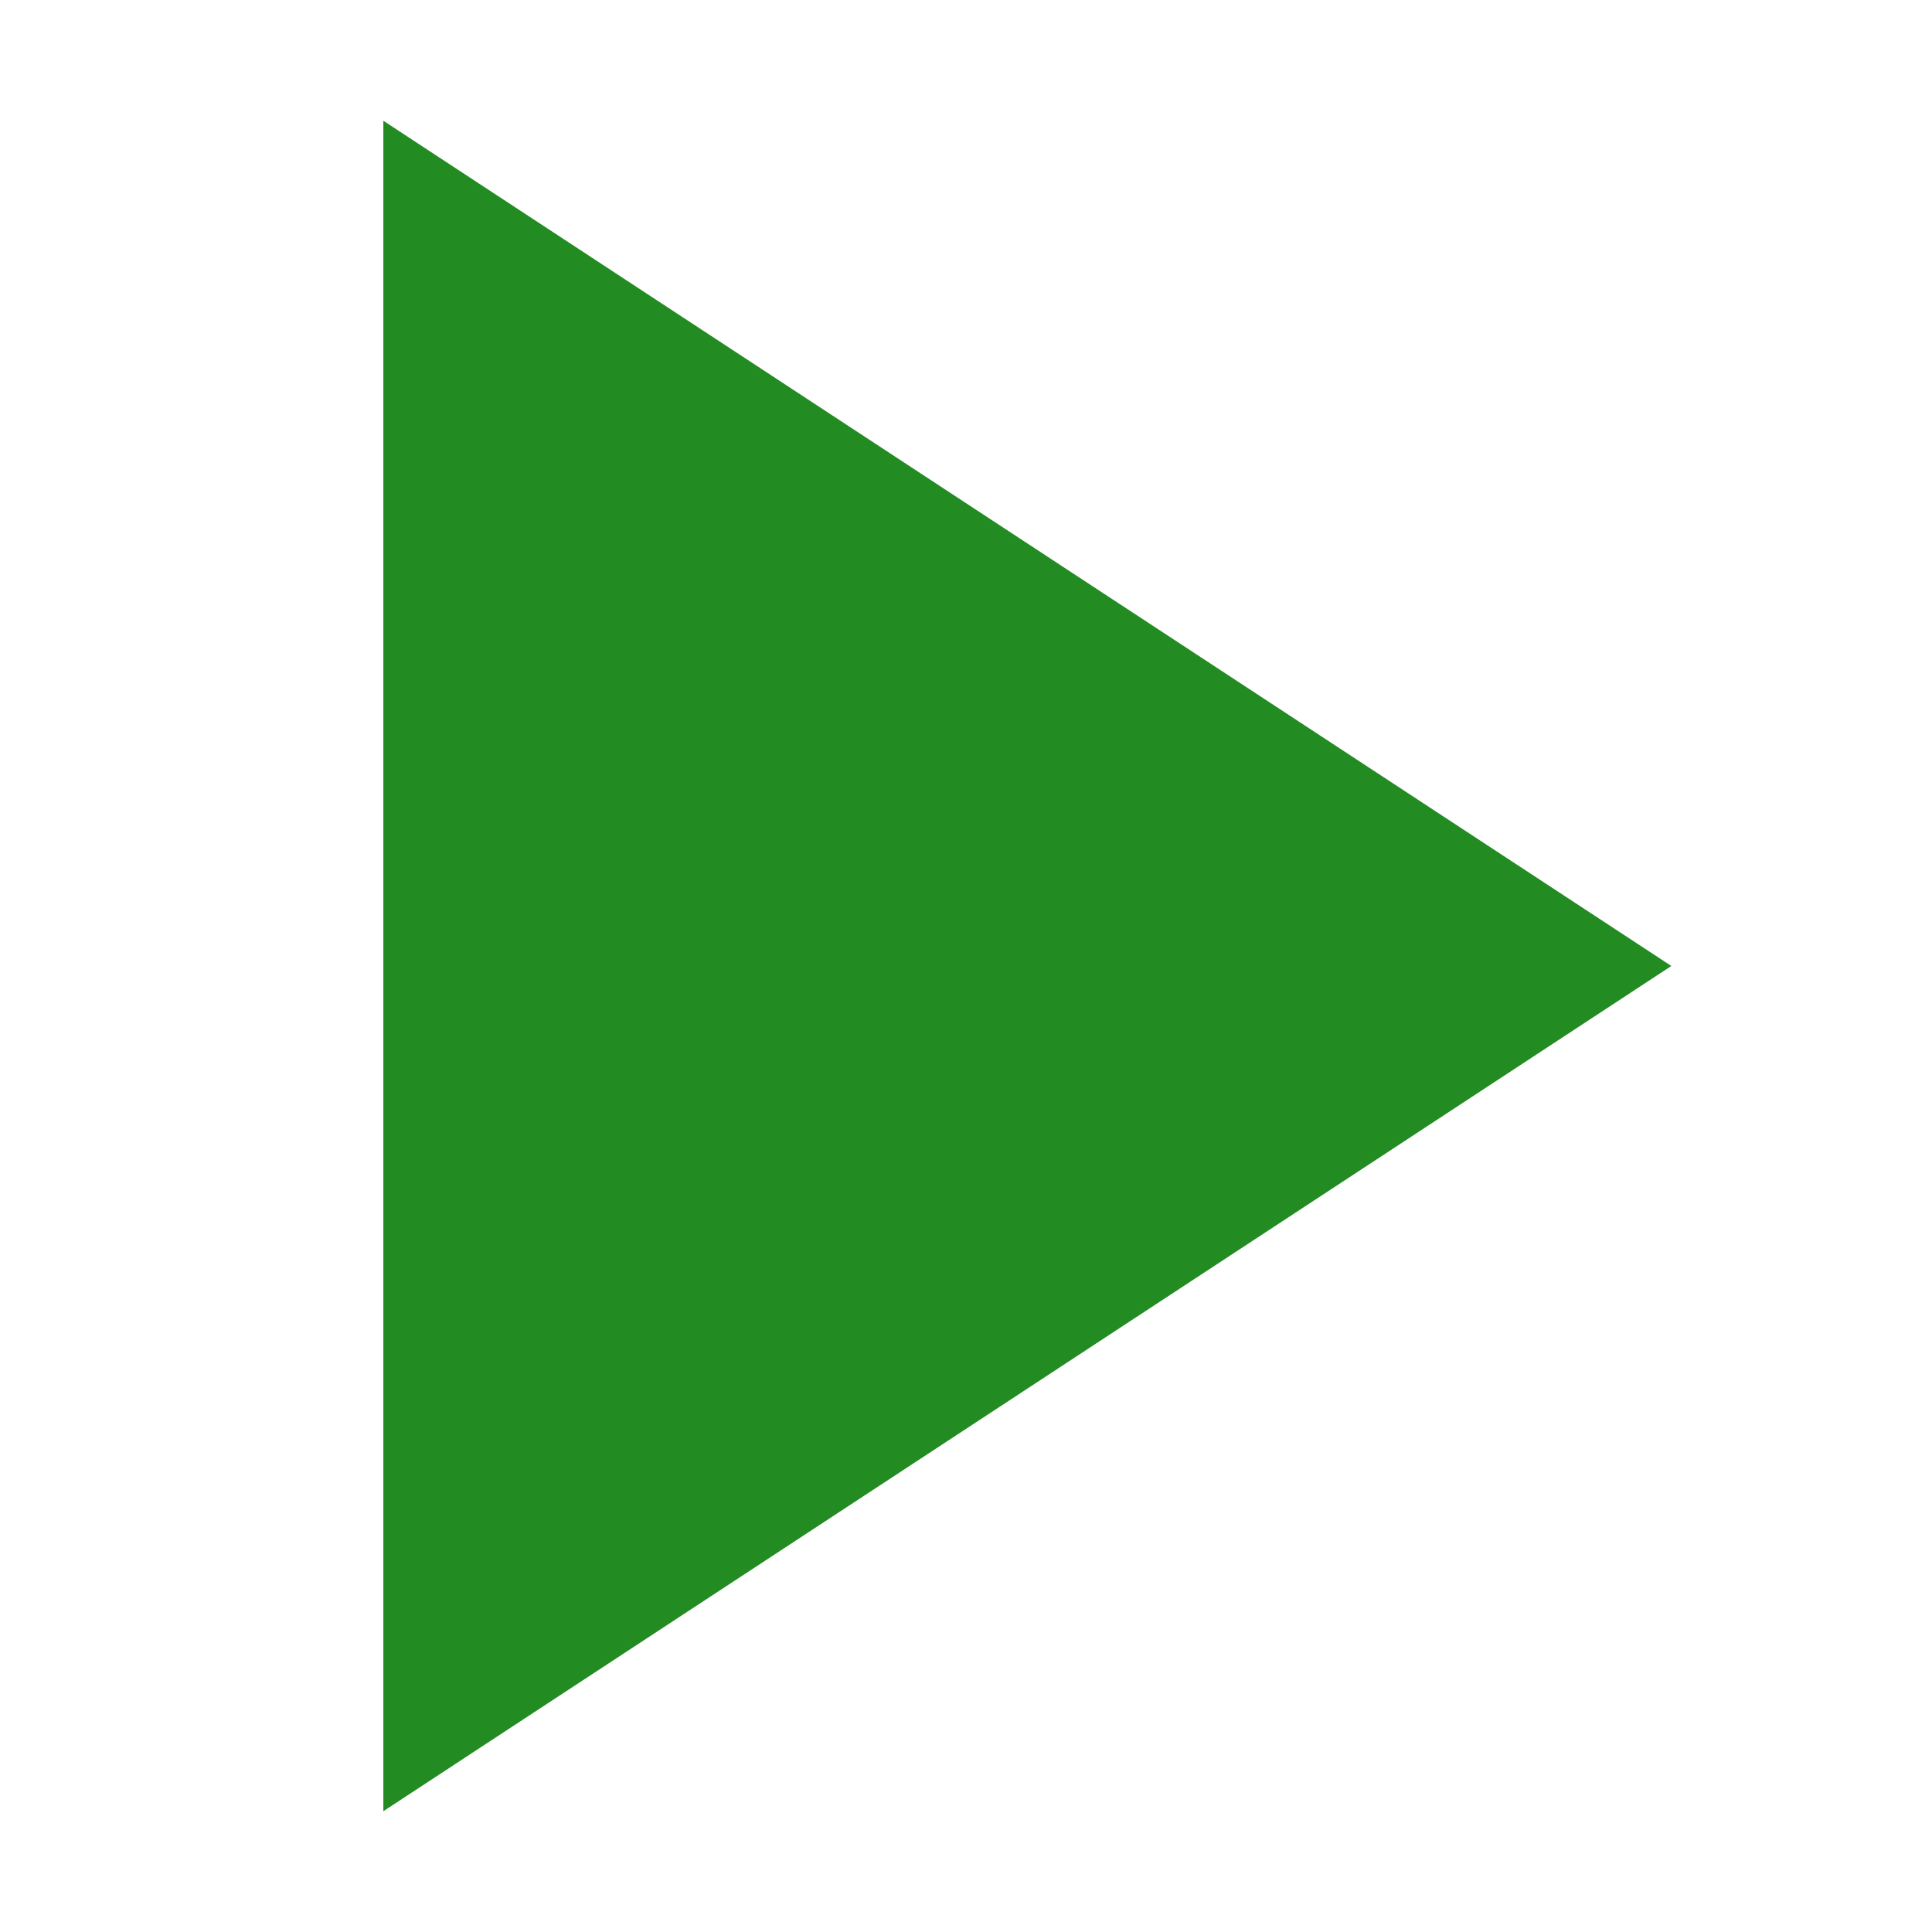
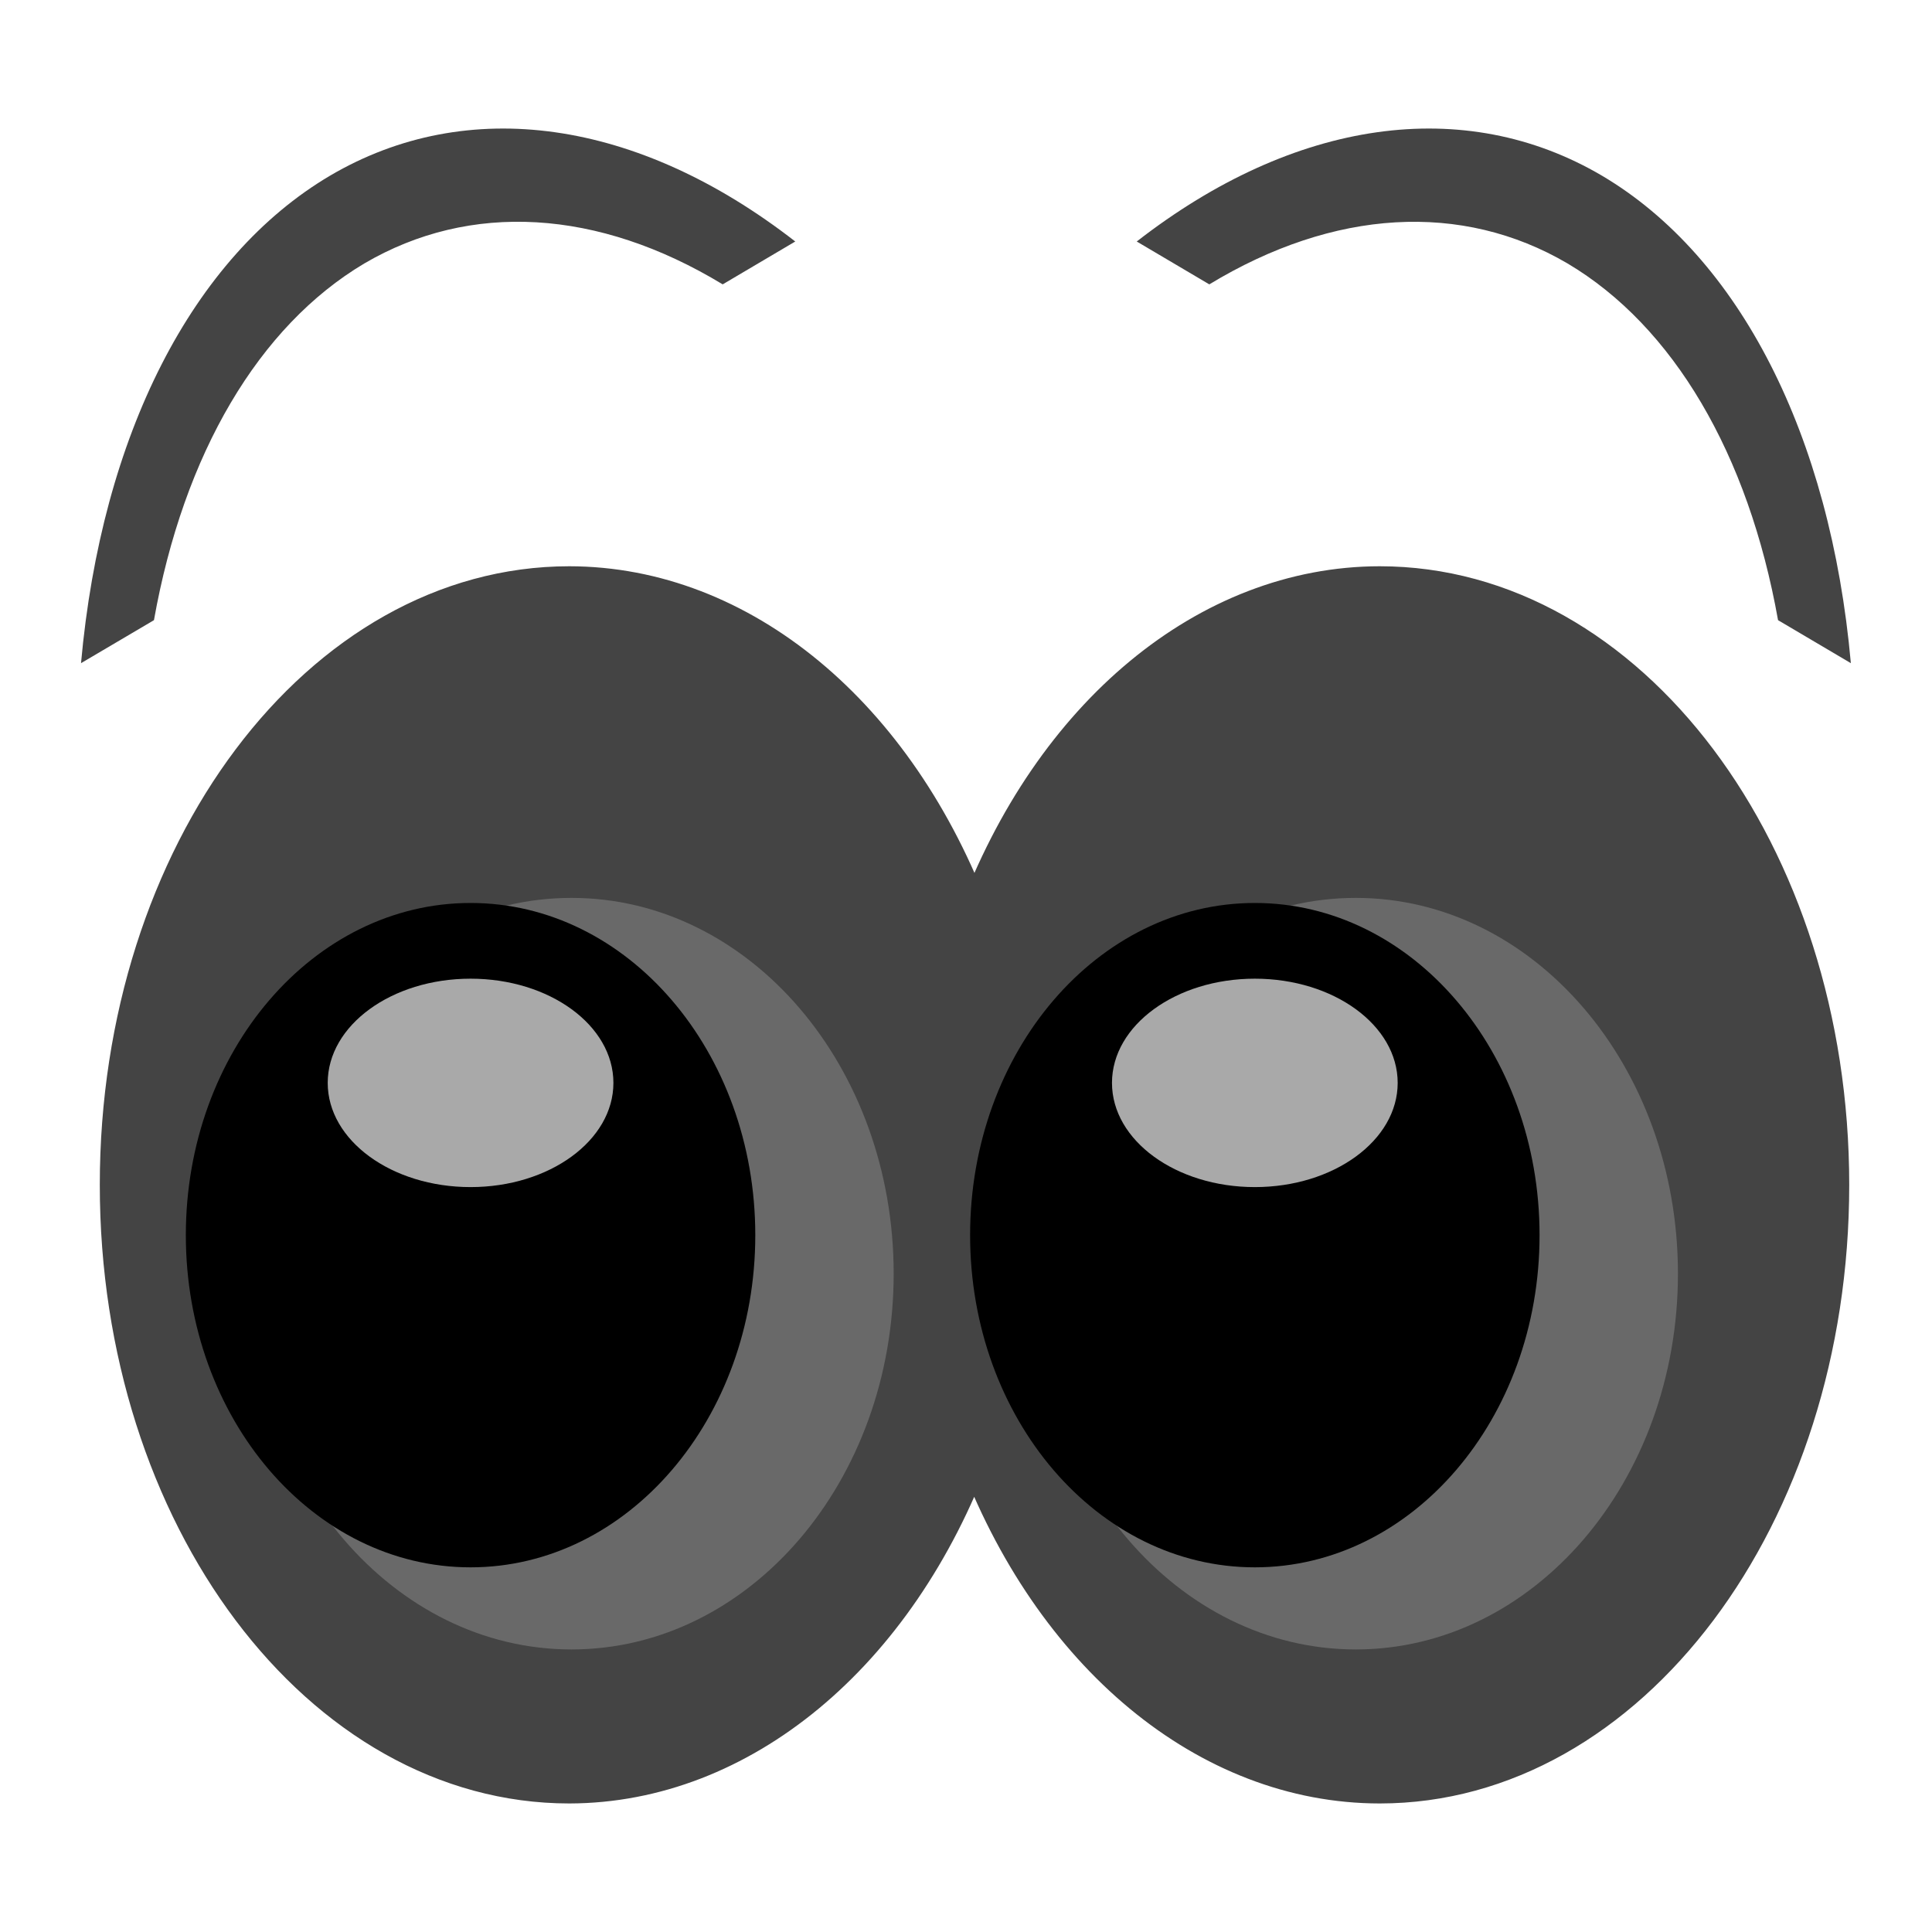
<svg xmlns="http://www.w3.org/2000/svg" version="1" viewBox="0 0 16 16" enable-background="new 0 0 48 48" id="svg12" width="16" height="16">
  <defs id="defs16">
    </defs>
-   <path style="opacity:1;fill:#228b22;fill-opacity:1;stroke:none;stroke-width:1.273;stroke-linecap:round;stroke-linejoin:round;stroke-miterlimit:4;stroke-dasharray:none;stroke-dashoffset:0;stroke-opacity:1;paint-order:normal" id="path843" d="M 57.55,23.019 46.275,29.529 35,36.038 35,23.019 35,10 46.275,16.51 Z" transform="matrix(0.473024,0,0,0.5376668,-13.38124,-4.376668)" />
+   <path style="opacity:1;fill:#444444;fill-opacity:1;stroke:#444444;stroke-width:0.289;stroke-miterlimit:4;stroke-dasharray:none;stroke-opacity:1" d="M 4.715 4.834 A 3.744 4.978 0 0 0 0.971 9.812 A 3.744 4.978 0 0 0 4.715 14.791 A 3.744 4.978 0 0 0 8.068 12.012 A 3.744 4.978 0 0 0 11.426 14.791 A 3.744 4.978 0 0 0 15.17 9.812 A 3.744 4.978 0 0 0 11.426 4.834 A 3.744 4.978 0 0 0 8.07 7.613 A 3.744 4.978 0 0 0 4.715 4.834 z " id="path815" />
+   <ellipse cy="10.548" cx="4.733" id="circle834" style="opacity:1;fill:#696969;fill-opacity:1;stroke:none;stroke-width:0.47;stroke-miterlimit:4;stroke-dasharray:none;stroke-opacity:1" rx="2.668" ry="3.112" />
+   <ellipse style="opacity:1;fill:#000000;fill-opacity:1;stroke:none;stroke-width:0.416;stroke-miterlimit:4;stroke-dasharray:none;stroke-opacity:1" id="path817" cx="3.897" cy="10.229" rx="2.358" ry="2.751" />
+   <ellipse style="opacity:1;fill:#a9a9a9;fill-opacity:1;stroke:none;stroke-width:0.273;stroke-miterlimit:4;stroke-dasharray:none;stroke-opacity:1" id="path819" cx="3.897" cy="8.968" rx="1.183" ry="0.863" />
+   <path id="path840" d="M 13.267,1.455 A 4.418,7.056 15.272 0 0 9.414,2 l 0.601,0.355 a 3.924,6.267 15.272 0 1 2.967,-0.173 3.924,6.267 15.272 0 1 1.743,2.954 l 0.603,0.356 A 4.418,7.056 15.272 0 0 13.267,1.455 Z" style="opacity:1;fill:#444444;fill-opacity:1;stroke:none;stroke-width:0.373;stroke-miterlimit:4;stroke-dasharray:none;stroke-opacity:1" />
+   <path style="opacity:1;fill:#444444;fill-opacity:1;stroke:none;stroke-width:0.373;stroke-miterlimit:4;stroke-dasharray:none;stroke-opacity:1" d="M 2.733,1.455 A 7.056,4.418 74.728 0 1 6.586,2 L 5.985,2.355 A 6.267,3.924 74.728 0 0 3.017,2.182 6.267,3.924 74.728 0 0 1.275,5.136 L 0.671,5.492 A 7.056,4.418 74.728 0 1 2.733,1.455 Z" id="path825" />
+   <ellipse ry="3.112" rx="2.668" style="opacity:1;fill:#696969;fill-opacity:1;stroke:none;stroke-width:0.47;stroke-miterlimit:4;stroke-dasharray:none;stroke-opacity:1" id="ellipse836" cx="11.228" cy="10.548" />
+   <ellipse ry="2.751" rx="2.358" cy="10.229" cx="10.392" id="ellipse838" style="opacity:1;fill:#000000;fill-opacity:1;stroke:none;stroke-width:0.416;stroke-miterlimit:4;stroke-dasharray:none;stroke-opacity:1" />
+   <ellipse ry="0.863" rx="1.183" cy="8.968" cx="10.392" id="ellipse840" style="opacity:1;fill:#a9a9a9;fill-opacity:1;stroke:none;stroke-width:0.273;stroke-miterlimit:4;stroke-dasharray:none;stroke-opacity:1" />
</svg>
